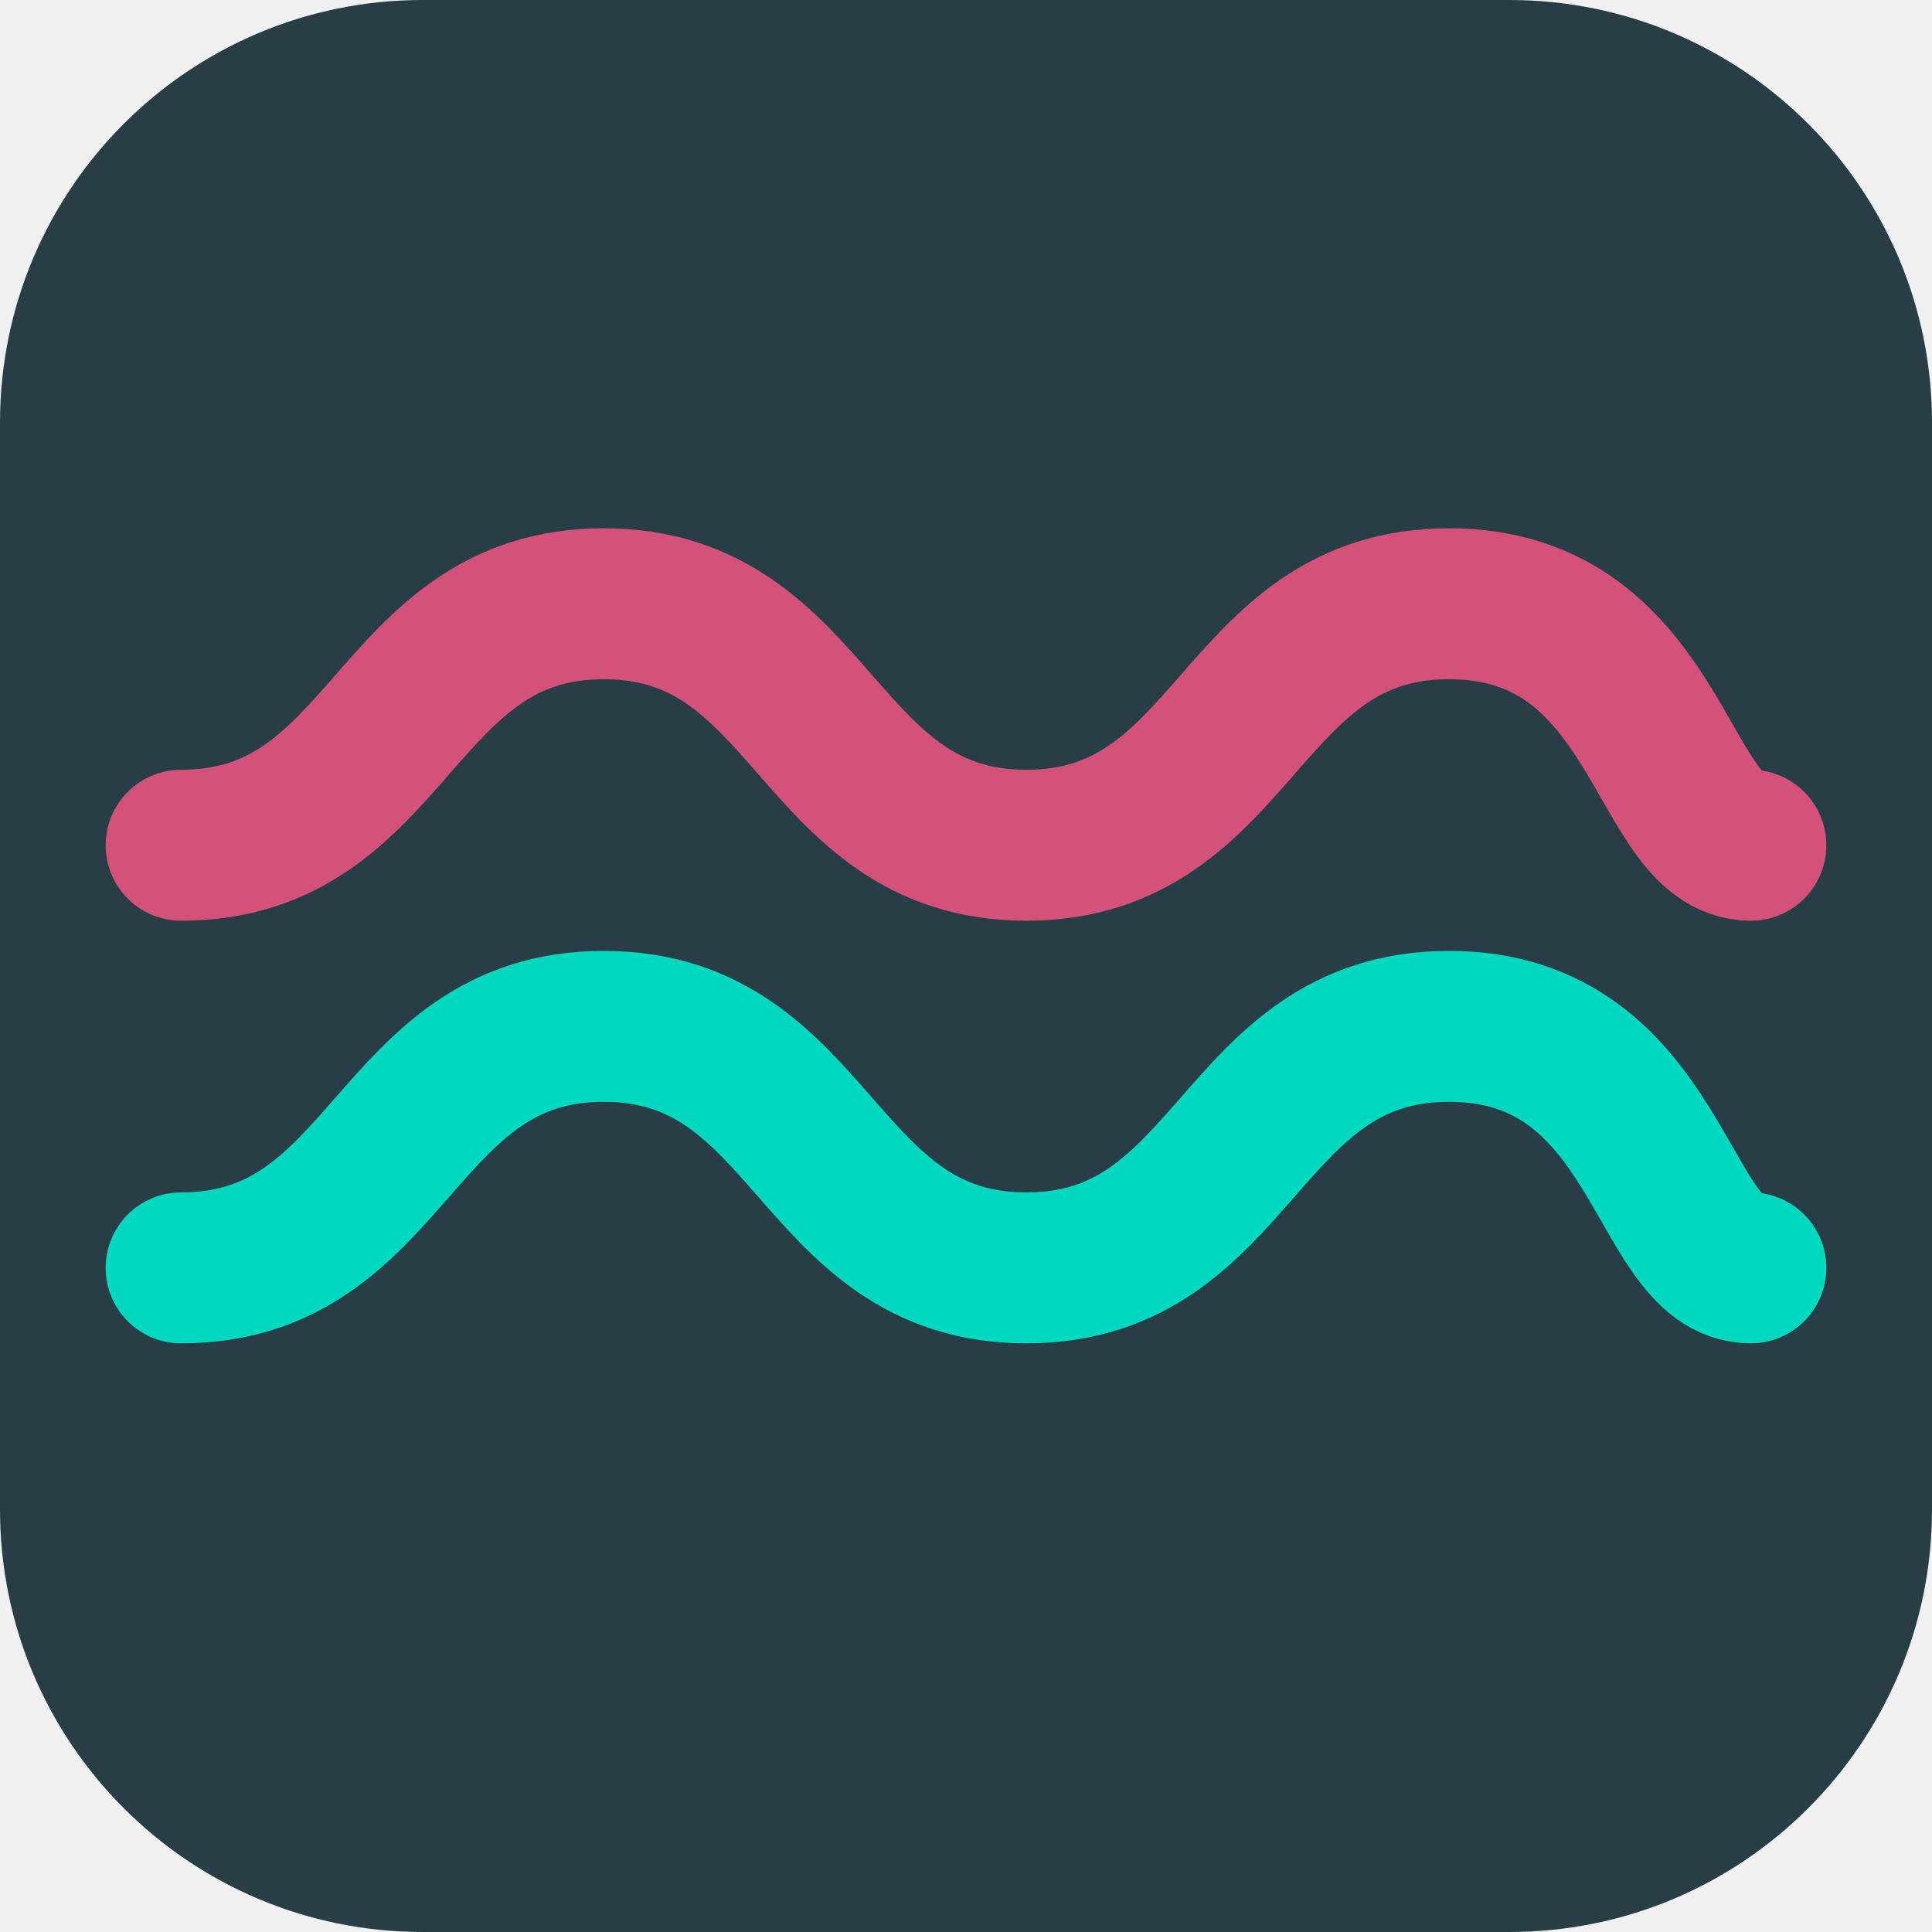
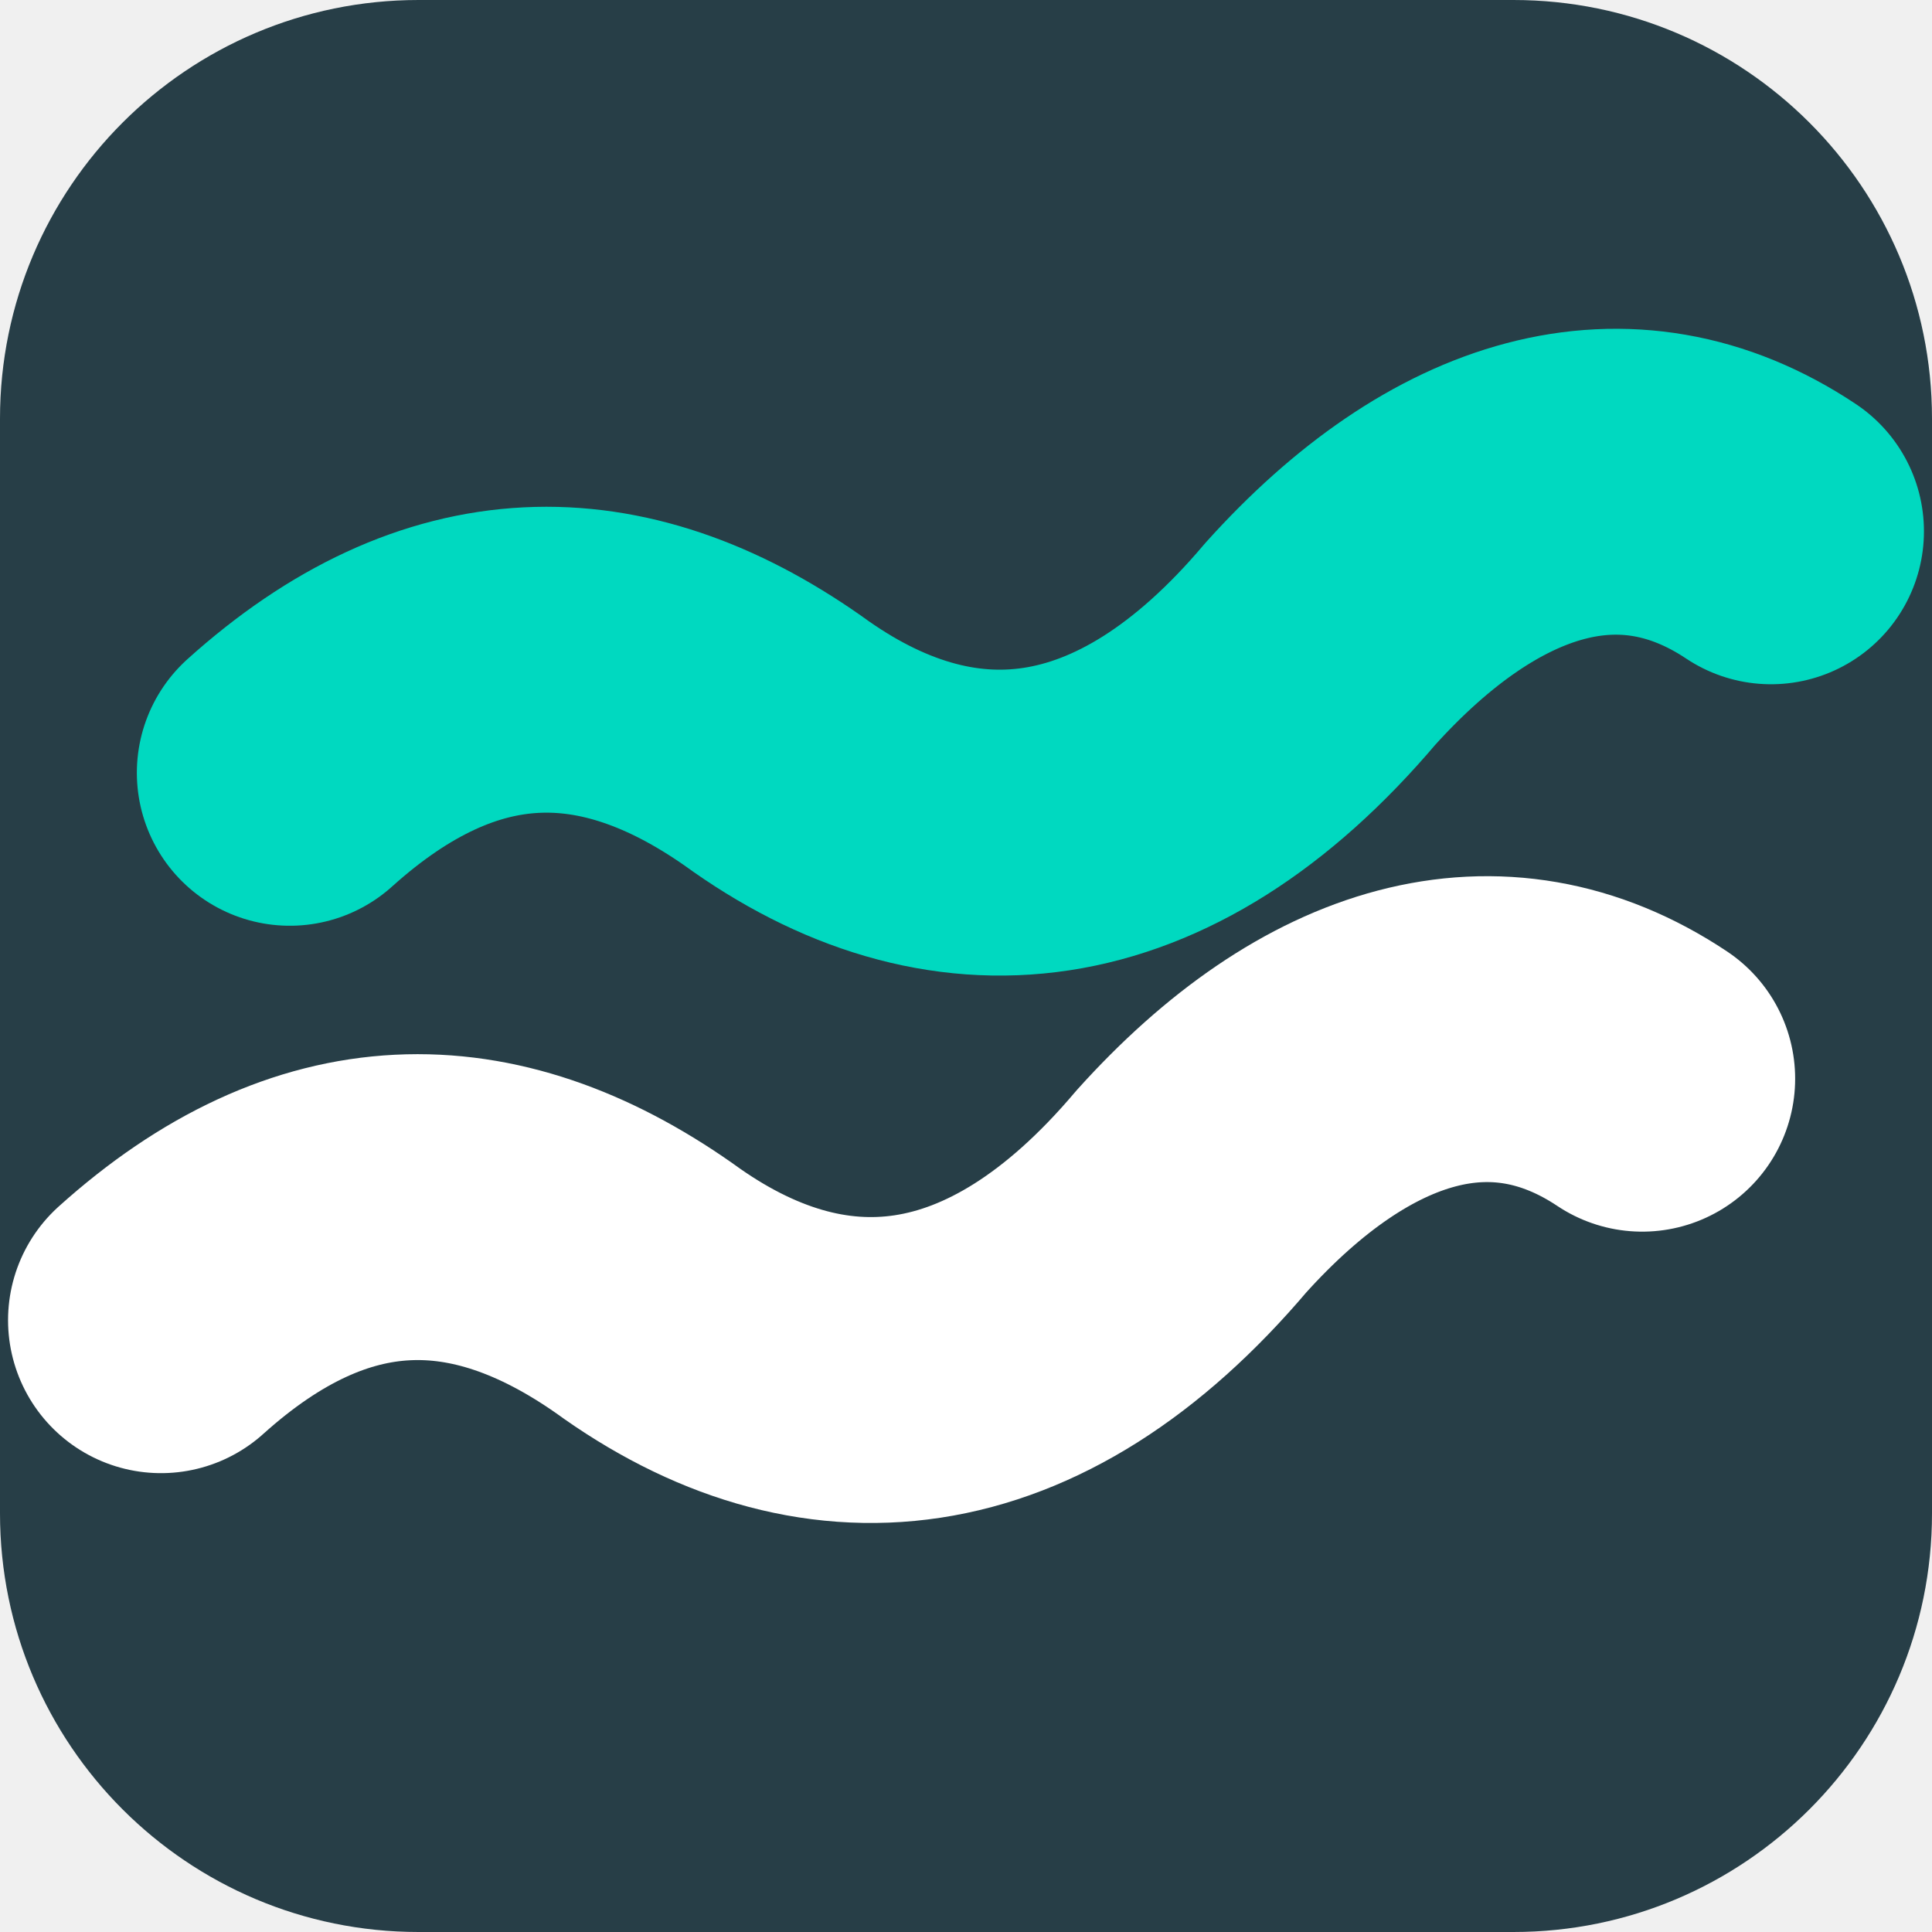
- <svg xmlns="http://www.w3.org/2000/svg" viewBox="0 0 64 64" width="64" height="64">
-   <rect width="64" height="64" rx="14" fill="#273E47" />
-   <path d="M6 42c7 0 7-8 14-8s7 8 14 8 7-8 14-8 7 8 10 8" fill="none" stroke="#00D9C0" stroke-width="5" stroke-linecap="round" />
-   <path d="M6 28c7 0 7-8 14-8s7 8 14 8 7-8 14-8 7 8 10 8" fill="none" stroke="#E75480" stroke-width="5" stroke-linecap="round" opacity="0.9" />
+ <svg xmlns="http://www.w3.org/2000/svg" viewBox="0 0 120 120" width="120" height="120">
+   <rect width="120" height="120" rx="26" fill="#273E47" />
+   <g fill="none" stroke-linecap="round" stroke-linejoin="round" stroke-width="19">
+     <path d="M14 65 C 24 56 34 56 44 63 C 55 71 67 70 78 57 C 87 47 97 44 106 50" transform="translate(4 -17)" stroke="#00D9C0" />
+     <path d="M14 65 C 24 56 34 56 44 63 C 55 71 67 70 78 57 C 87 47 97 44 106 50" transform="translate(-4 17)" stroke="#FFFFFF" />
+   </g>
</svg>
